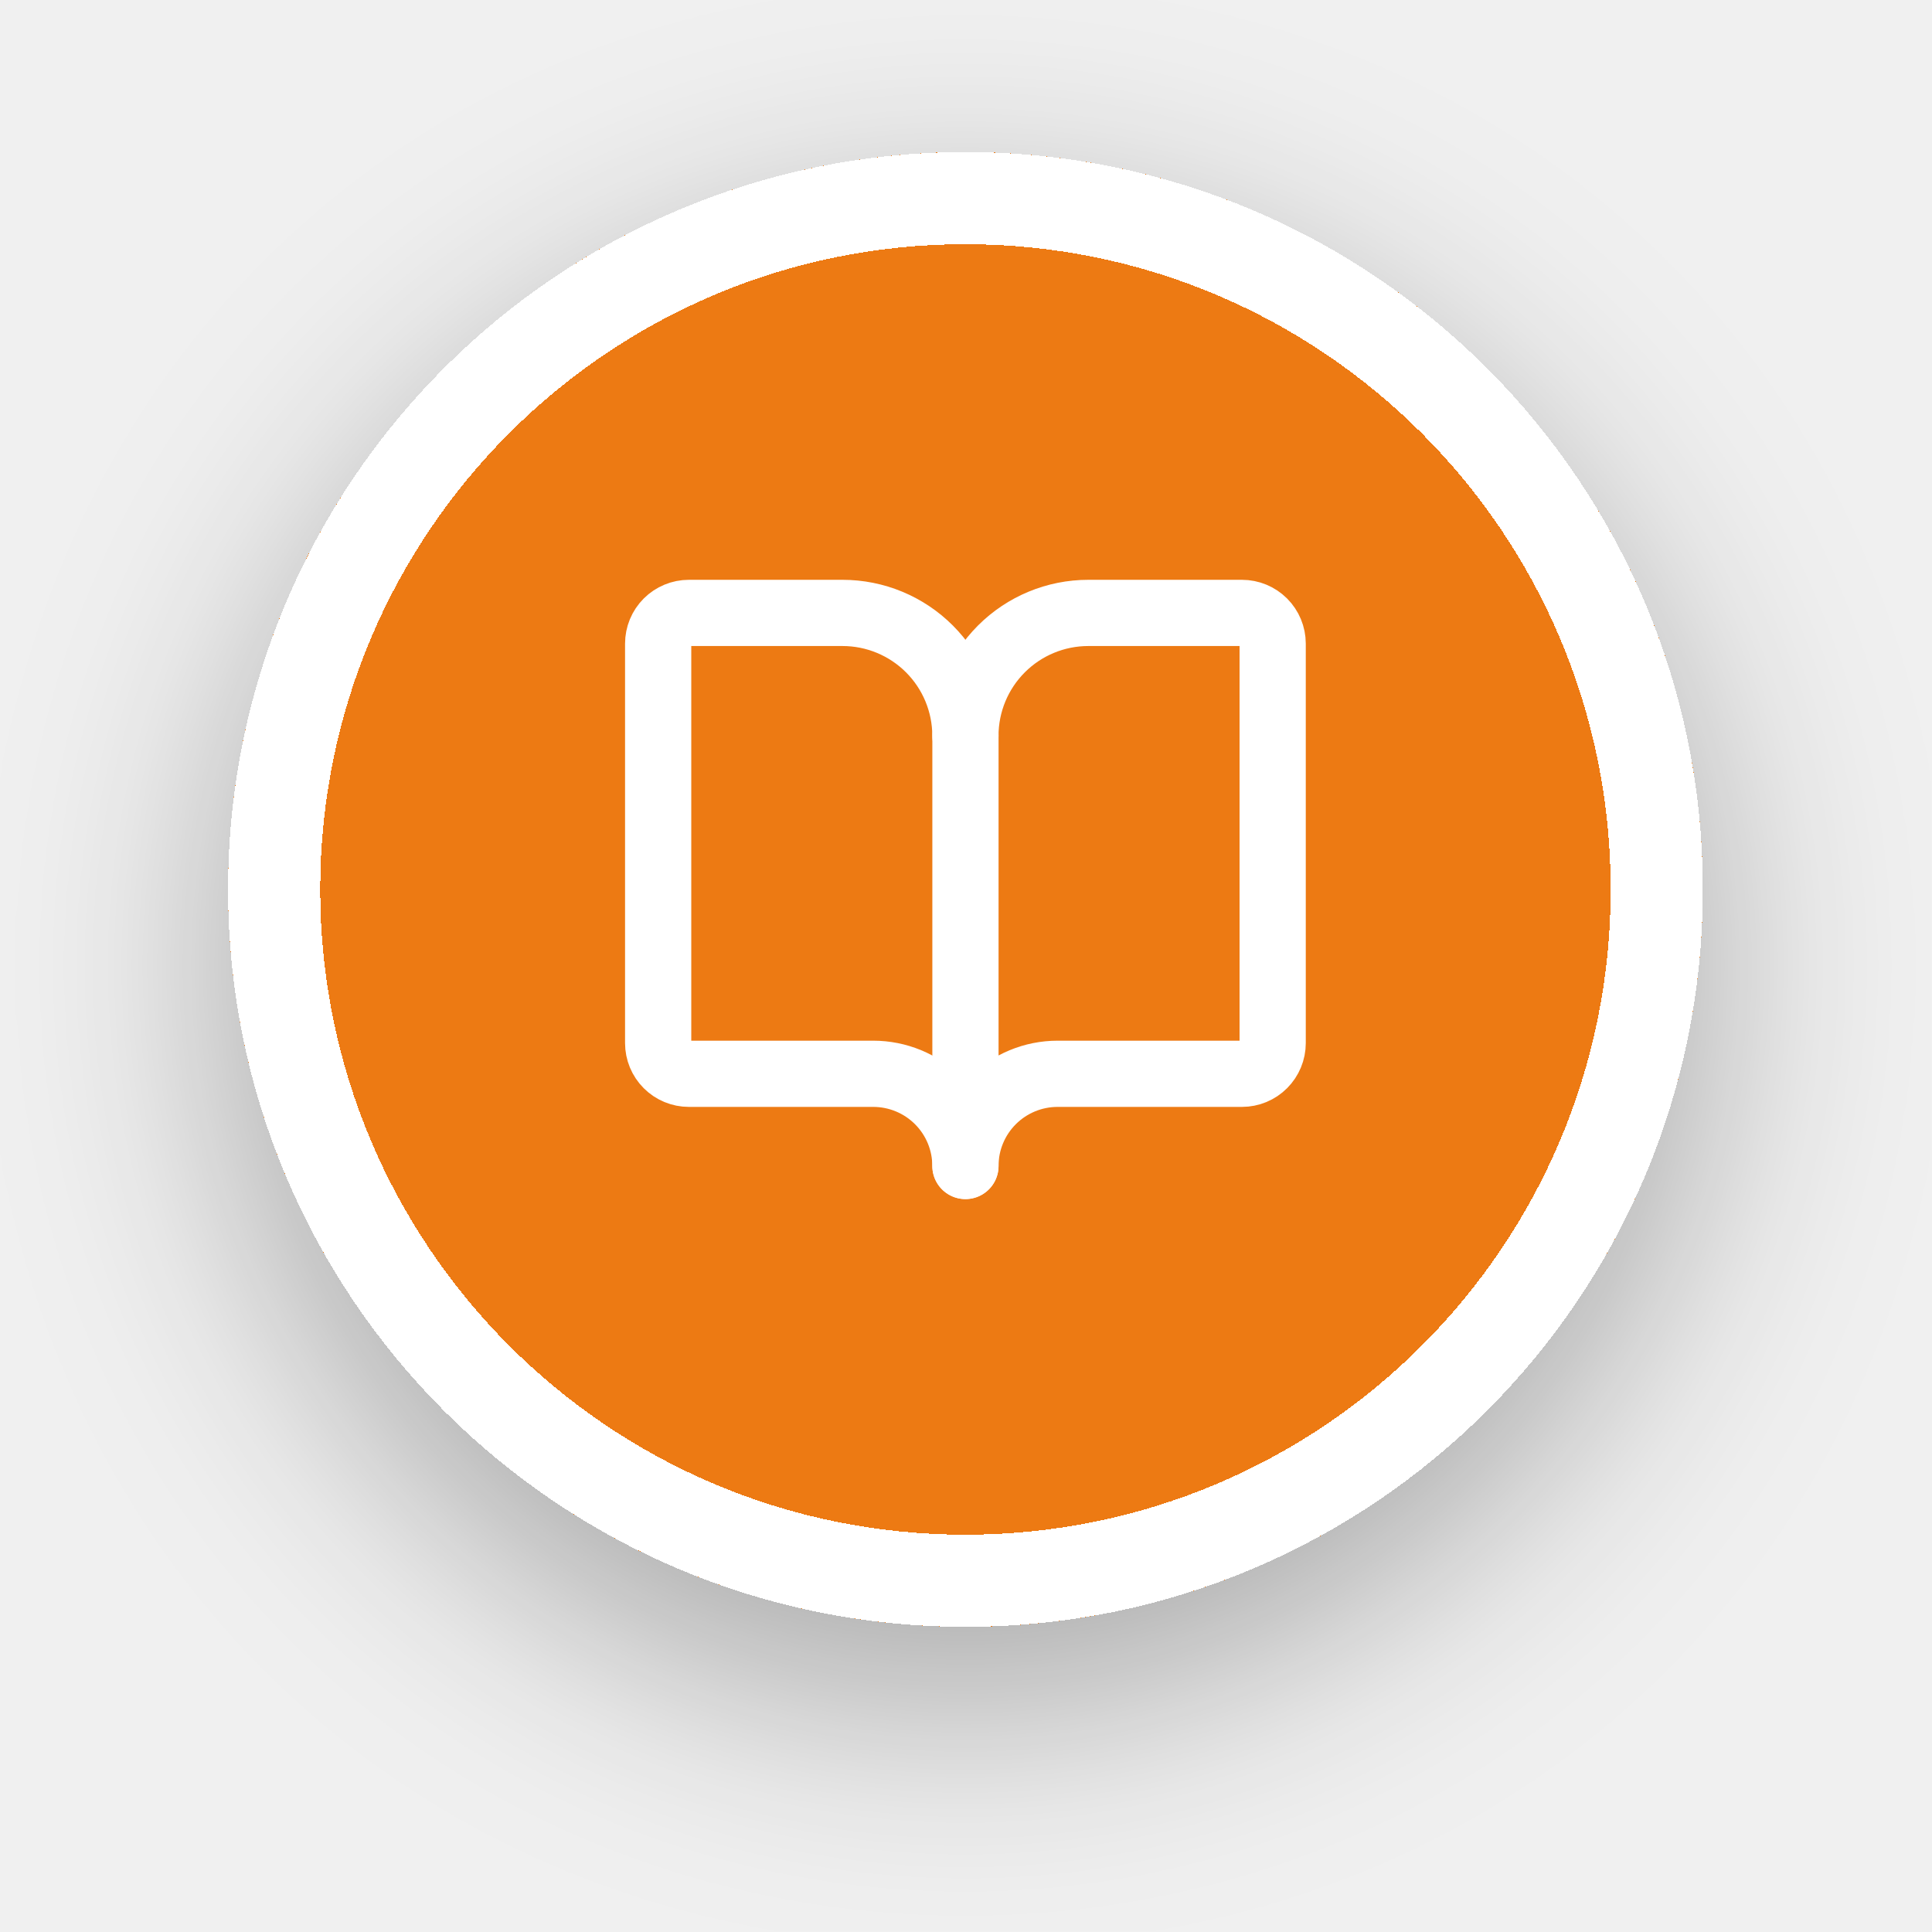
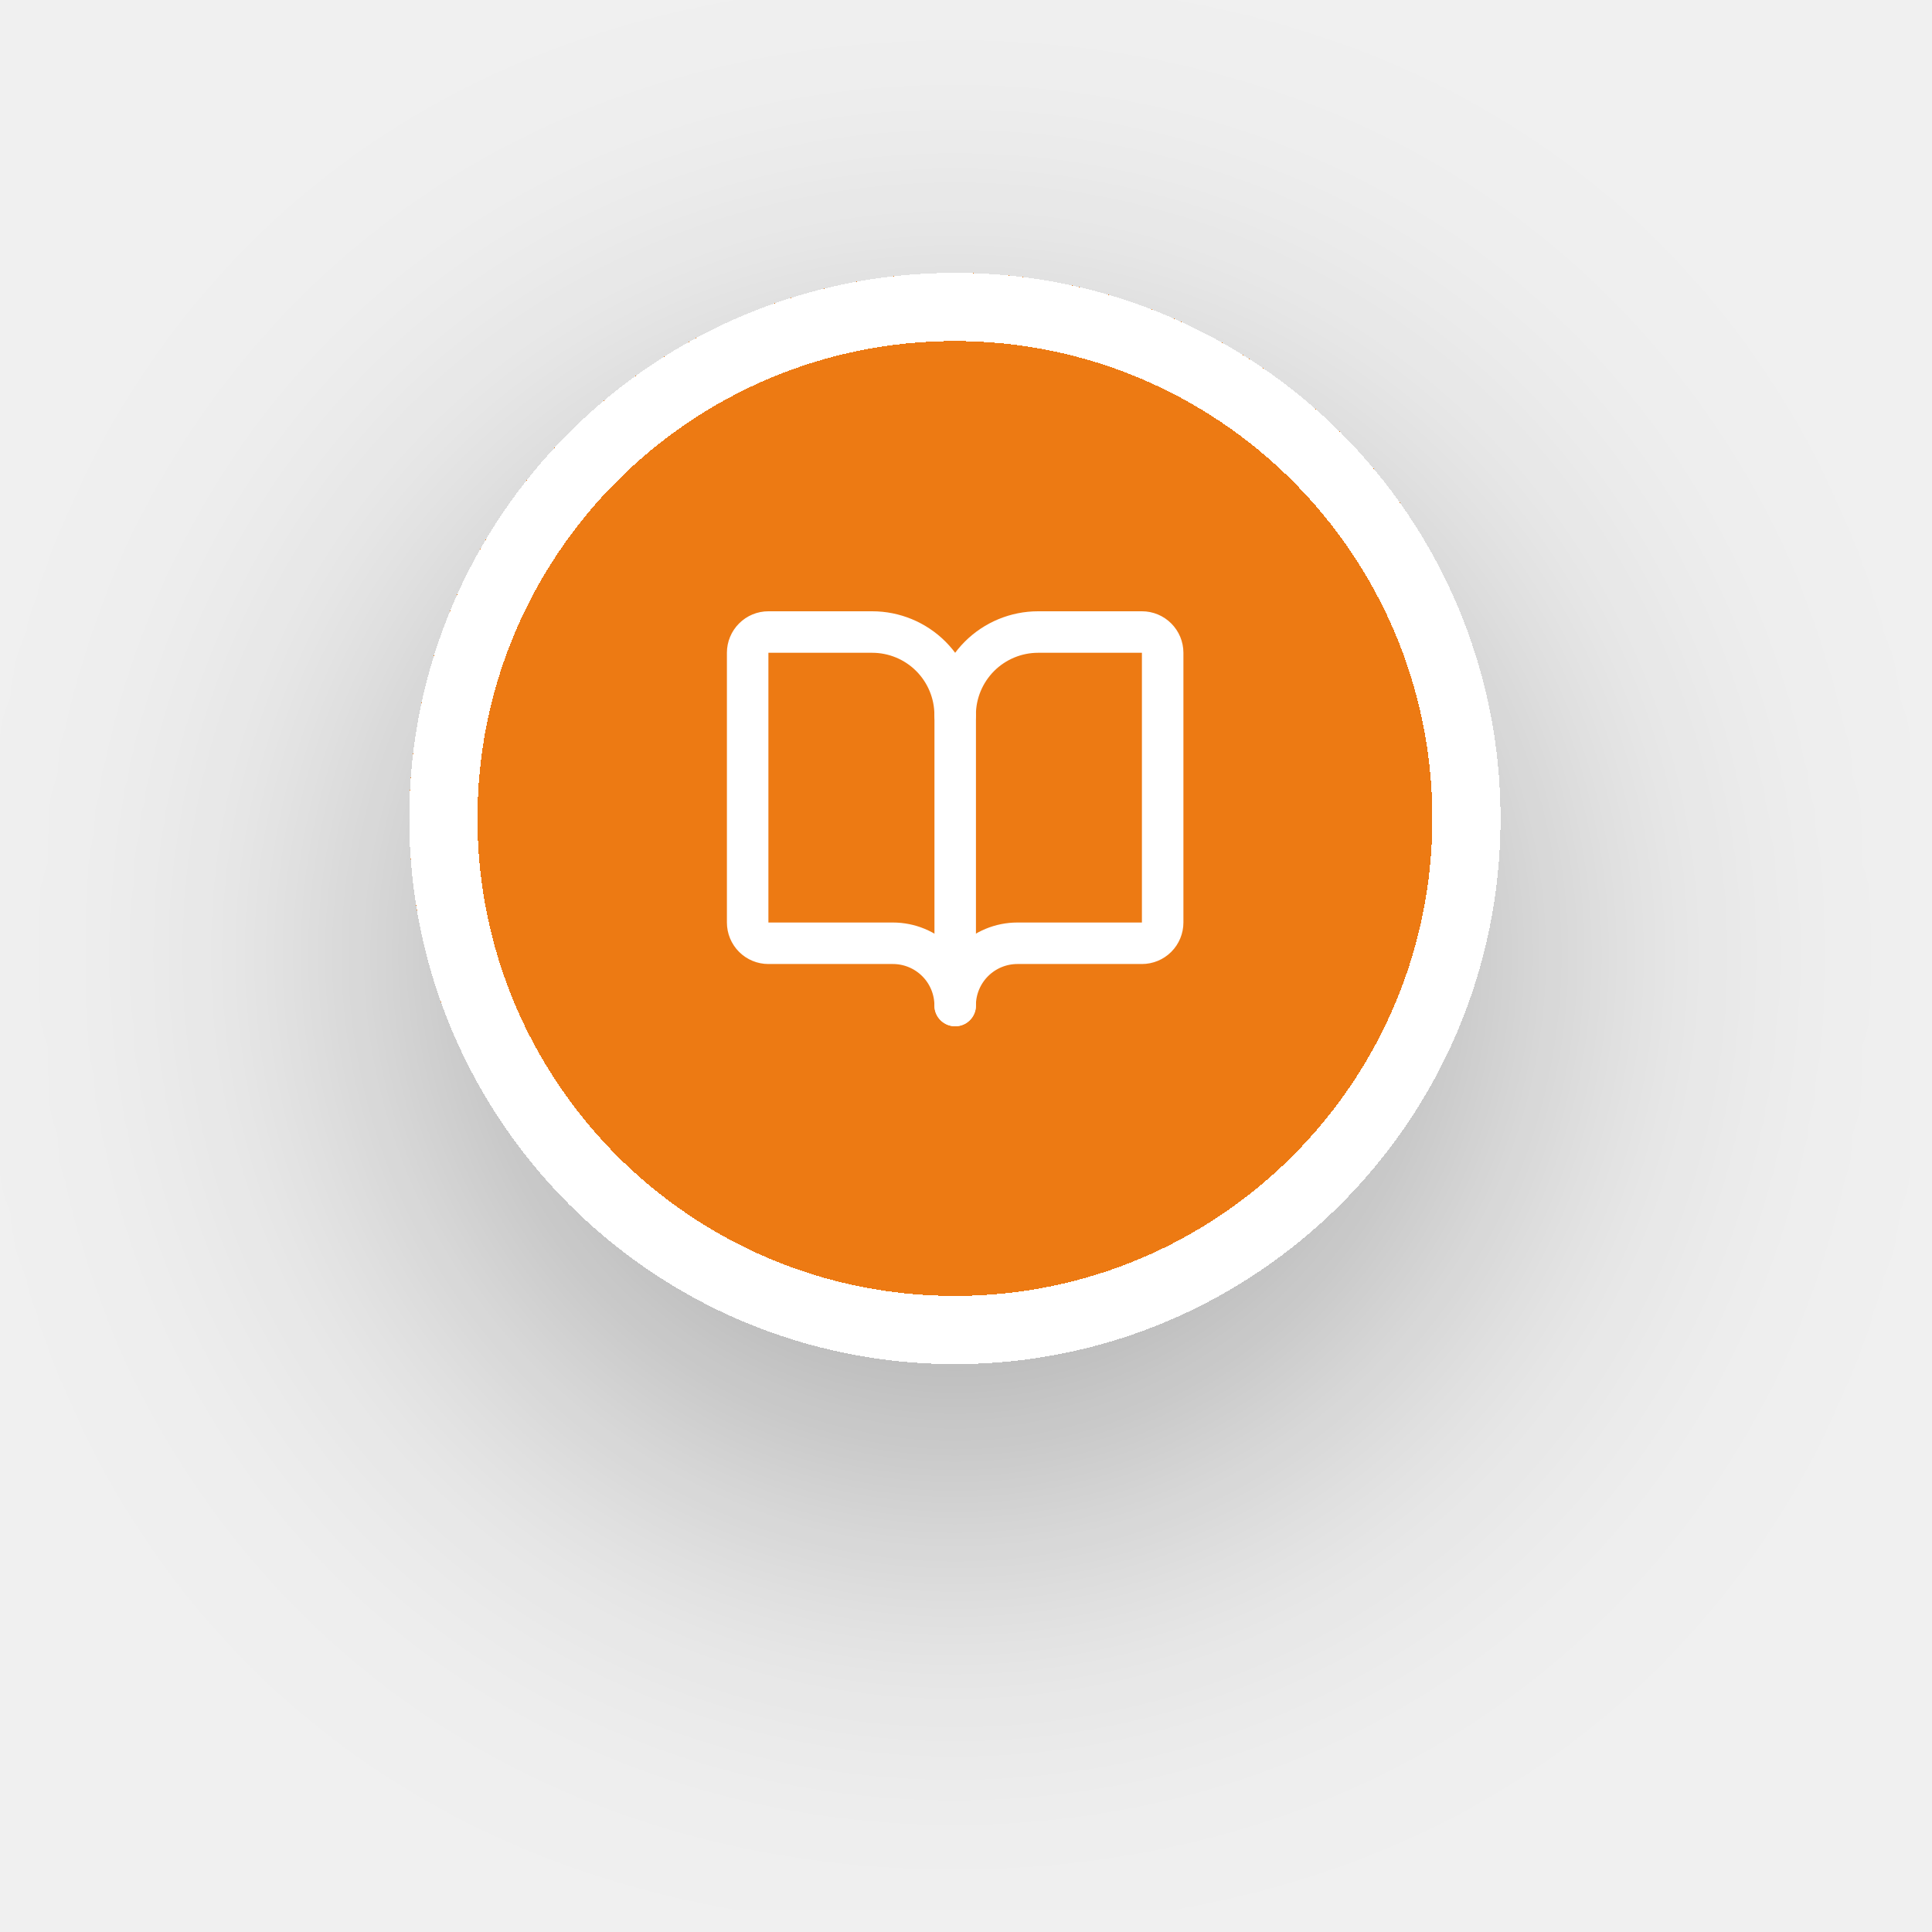
- <svg xmlns="http://www.w3.org/2000/svg" width="131" height="131" viewBox="0 0 131 131" fill="none">
+ <svg xmlns="http://www.w3.org/2000/svg" width="73" height="73" viewBox="0 0 73 73" fill="none">
  <g filter="url(#filter0_d_944_1155)">
-     <rect x="15.463" y="10.309" width="100" height="100" rx="50" fill="#ED7A13" shape-rendering="crispEdges" />
-     <rect x="18.588" y="13.434" width="93.75" height="93.75" rx="46.875" stroke="white" stroke-width="6.25" shape-rendering="crispEdges" />
-     <path d="M65.463 49.893V79.06" stroke="white" stroke-width="4.49" stroke-linecap="round" stroke-linejoin="round" />
-     <path d="M46.71 72.809C46.158 72.809 45.628 72.59 45.237 72.199C44.846 71.808 44.627 71.278 44.627 70.726V43.642C44.627 43.09 44.846 42.56 45.237 42.169C45.628 41.779 46.158 41.559 46.71 41.559H57.127C59.337 41.559 61.457 42.437 63.02 44C64.582 45.563 65.46 47.682 65.46 49.892C65.46 47.682 66.338 45.563 67.901 44C69.464 42.437 71.584 41.559 73.794 41.559H84.21C84.763 41.559 85.293 41.779 85.683 42.169C86.074 42.56 86.294 43.09 86.294 43.642V70.726C86.294 71.278 86.074 71.808 85.683 72.199C85.293 72.59 84.763 72.809 84.21 72.809H71.71C70.053 72.809 68.463 73.468 67.291 74.64C66.119 75.812 65.46 77.401 65.46 79.059C65.46 77.401 64.802 75.812 63.63 74.64C62.458 73.468 60.868 72.809 59.21 72.809H46.71Z" stroke="white" stroke-width="4.49" stroke-linecap="round" stroke-linejoin="round" />
+     <path d="M15.463 30.926C15.463 19.539 24.694 10.309 36.08 10.309C47.467 10.309 56.697 19.539 56.697 30.926C56.697 42.312 47.467 51.543 36.08 51.543C24.694 51.543 15.463 42.312 15.463 30.926Z" fill="#ED7A13" shape-rendering="crispEdges" />
+     <path d="M36.08 11.598C46.755 11.598 55.409 20.251 55.409 30.926C55.409 41.601 46.755 50.255 36.08 50.255C25.405 50.255 16.752 41.601 16.752 30.926C16.752 20.251 25.405 11.598 36.08 11.598Z" stroke="white" stroke-width="2.577" shape-rendering="crispEdges" />
+     <g clip-path="url(#clip0_944_1155)">
+       <path d="M36.092 27.017V37.994" stroke="white" stroke-width="1.568" stroke-linecap="round" stroke-linejoin="round" />
+       <path d="M29.034 35.641C28.826 35.641 28.627 35.559 28.48 35.412C28.333 35.265 28.25 35.065 28.25 34.857V24.665C28.25 24.457 28.333 24.258 28.48 24.111C28.627 23.963 28.826 23.881 29.034 23.881H32.954C33.786 23.881 34.584 24.211 35.172 24.799C35.76 25.388 36.09 26.185 36.09 27.017C36.09 26.185 36.421 25.388 37.009 24.799C37.597 24.211 38.395 23.881 39.226 23.881H43.147C43.355 23.881 43.554 23.963 43.701 24.111C43.848 24.258 43.931 24.457 43.931 24.665V34.857C43.931 35.065 43.848 35.265 43.701 35.412C43.554 35.559 43.355 35.641 43.147 35.641H38.442C37.819 35.641 37.22 35.889 36.779 36.33C36.338 36.771 36.09 37.37 36.09 37.993C36.09 37.37 35.843 36.771 35.401 36.33C34.96 35.889 34.362 35.641 33.738 35.641H29.034Z" stroke="white" stroke-width="1.568" stroke-linecap="round" stroke-linejoin="round" />
+     </g>
  </g>
  <defs>
-     <filter id="filter0_d_944_1155" x="0" y="0" width="130.926" height="130.926" filterUnits="userSpaceOnUse" color-interpolation-filters="sRGB">
+     <filter id="filter0_d_944_1155" x="0" y="0" width="72.16" height="72.16" filterUnits="userSpaceOnUse" color-interpolation-filters="sRGB">
      <feFlood flood-opacity="0" result="BackgroundImageFix" />
      <feColorMatrix in="SourceAlpha" type="matrix" values="0 0 0 0 0 0 0 0 0 0 0 0 0 0 0 0 0 0 127 0" result="hardAlpha" />
      <feOffset dy="5.154" />
      <feGaussianBlur stdDeviation="7.731" />
      <feComposite in2="hardAlpha" operator="out" />
      <feColorMatrix type="matrix" values="0 0 0 0 0 0 0 0 0 0 0 0 0 0 0 0 0 0 0.3 0" />
      <feBlend mode="normal" in2="BackgroundImageFix" result="effect1_dropShadow_944_1155" />
      <feBlend mode="normal" in="SourceGraphic" in2="effect1_dropShadow_944_1155" result="shape" />
    </filter>
+     <clipPath id="clip0_944_1155">
+       <rect width="18.817" height="18.817" fill="white" transform="translate(26.6836 21.5286)" />
+     </clipPath>
  </defs>
</svg>
